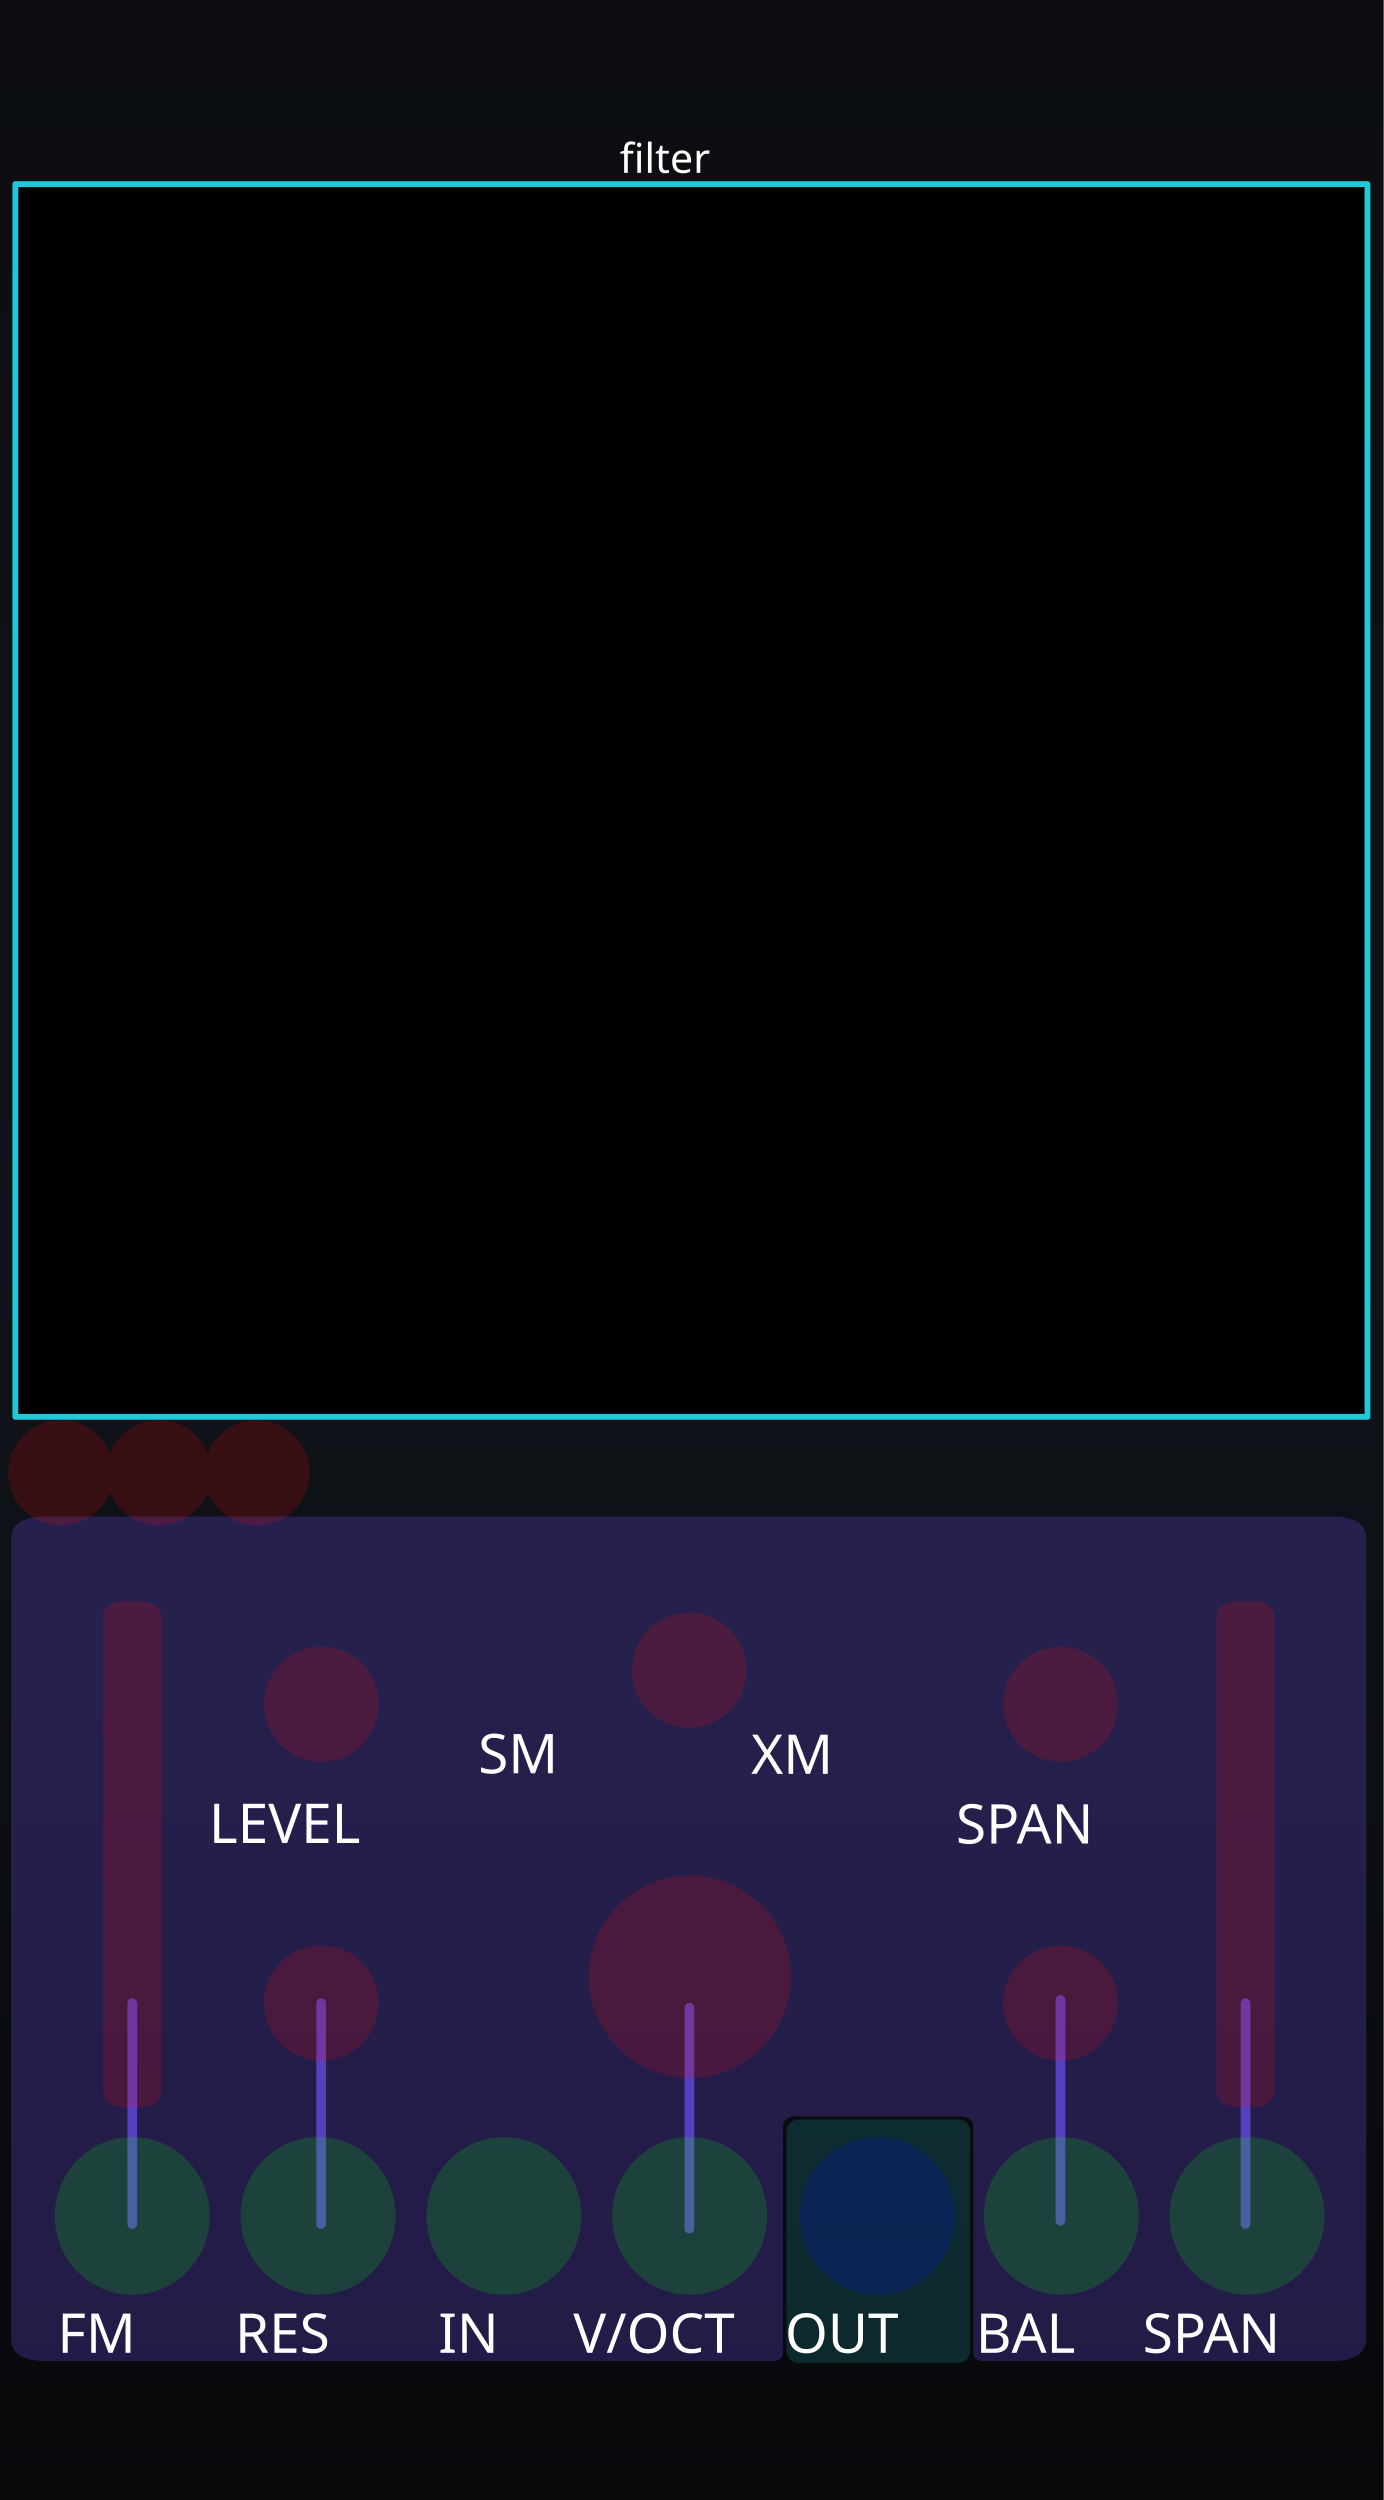
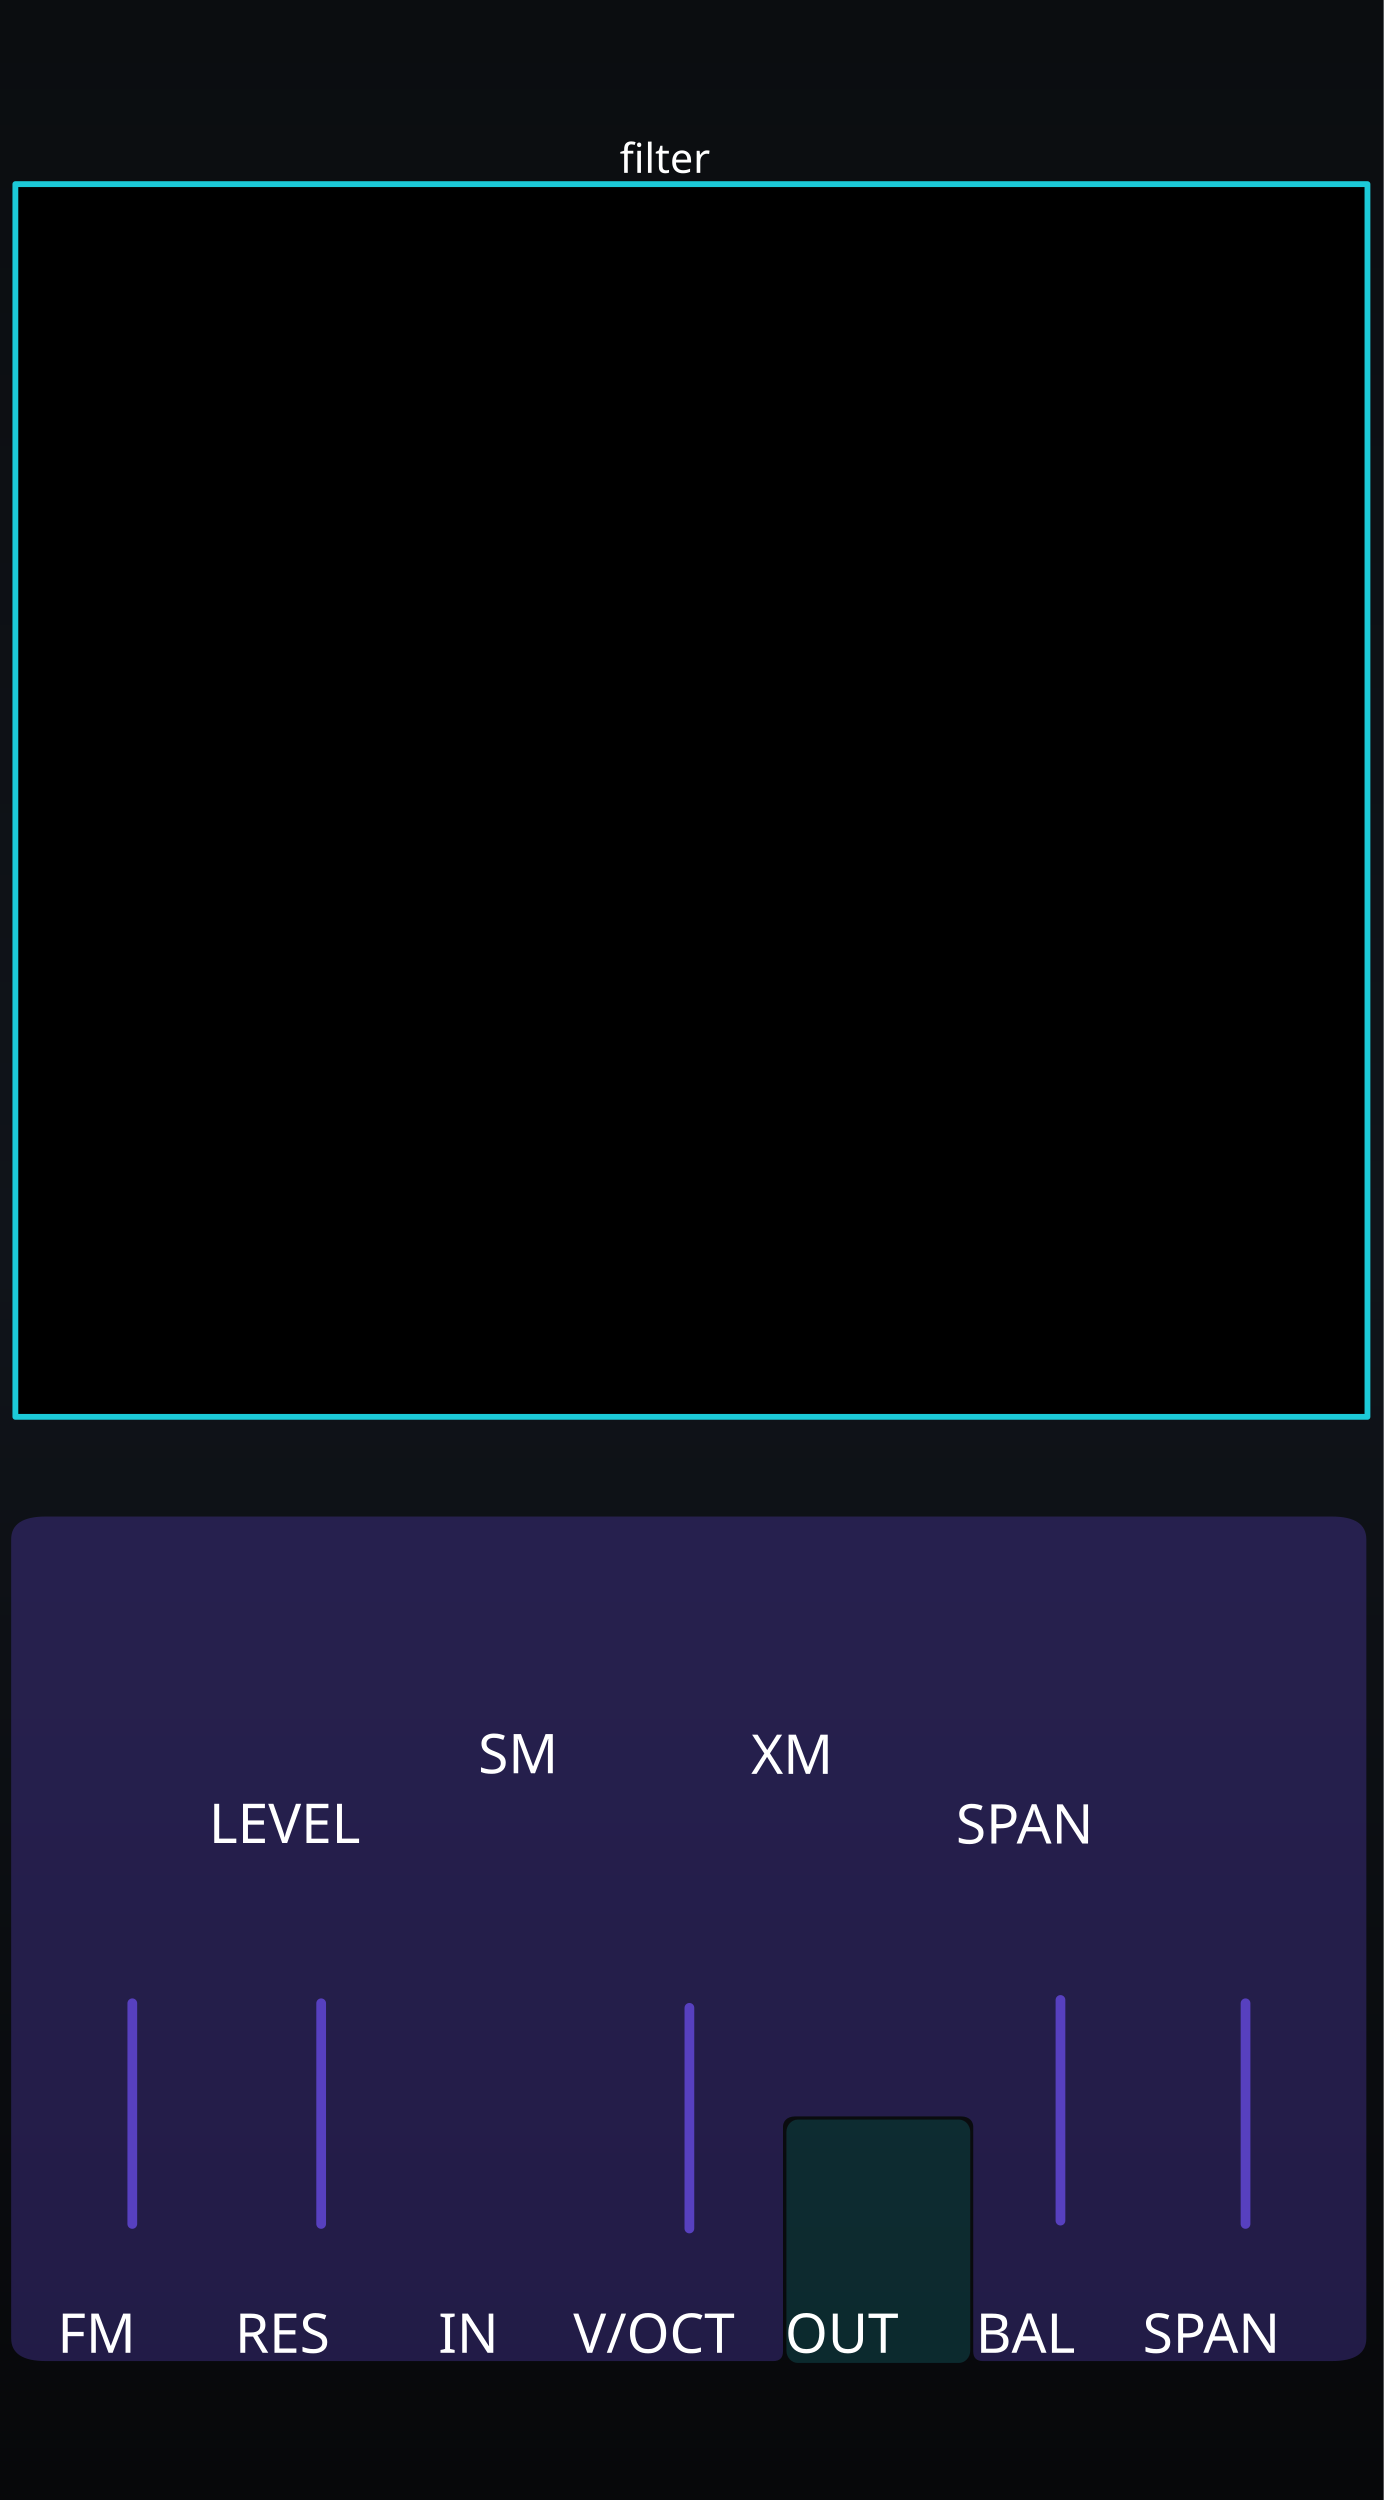
<svg xmlns="http://www.w3.org/2000/svg" xmlns:xlink="http://www.w3.org/1999/xlink" version="1.2" width="71.12mm" height="128.5mm" viewBox="0 0 7112 12850" preserveAspectRatio="xMidYMid" fill-rule="evenodd" stroke-width="28.222" stroke-linejoin="round" xml:space="preserve" id="svg488">
  <defs id="defs1">
    <linearGradient id="linearGradient22">
      <stop style="stop-color:#7a5cff;stop-opacity:1;" offset="0" id="stop22" />
      <stop style="stop-color:#1cccd9;stop-opacity:1;" offset="1" id="stop23" />
    </linearGradient>
    <linearGradient id="linearGradient20">
      <stop style="stop-color:#795cff;stop-opacity:1;" offset="0" id="stop20" />
      <stop style="stop-color:#1cccd9;stop-opacity:1;" offset="1" id="stop21" />
    </linearGradient>
    <linearGradient id="linearGradient16" x1="0" y1="0" x2="0" y2="1">
      <stop offset="0" stop-color="#1ccad8" stop-opacity="0.65" id="stop15" style="stop-color:#1ccad8;stop-opacity:1;" />
      <stop offset="1" stop-color="#7a5cff" stop-opacity="0.65" id="stop16" style="stop-color:#7a5cff;stop-opacity:1;" />
    </linearGradient>
    <linearGradient id="linearGradient14" x1="0" y1="0" x2="0" y2="1">
      <stop offset="0" stop-color="#1ccad8" stop-opacity="0.65" id="stop13" style="stop-color:#1ccad8;stop-opacity:1;" />
      <stop offset="1" stop-color="#7a5cff" stop-opacity="0.65" id="stop14" style="stop-color:#7a5cff;stop-opacity:1;" />
    </linearGradient>
    <linearGradient id="linearGradient12" x1="0" y1="0" x2="0" y2="1">
      <stop offset="0" stop-color="#1ccad8" stop-opacity="0.65" id="stop11" style="stop-color:#6140bf;stop-opacity:1;" />
      <stop offset="1" stop-color="#7a5cff" stop-opacity="0.65" id="stop12" />
    </linearGradient>
    <linearGradient id="bgGrad" x1="1108.886" y1="886.881" x2="1108.886" y2="12348.43" gradientTransform="matrix(0.6225417,0,0,1.124423,295.8546,0)" gradientUnits="userSpaceOnUse">
      <stop offset="0%" stop-color="#0b0d10" id="stop1" />
      <stop offset="50%" stop-color="#10141a" id="stop2" />
      <stop offset="100%" stop-color="#07080a" id="stop3" />
    </linearGradient>
    <linearGradient id="panelSheen" x1="1258.49" y1="999.764" x2="1258.49" y2="12199.481" gradientTransform="scale(0.8869218,1.127495)" gradientUnits="userSpaceOnUse">
      <stop offset="0%" stop-color="#ffffff" stop-opacity="0.1" id="stop4" />
      <stop offset="15%" stop-color="#ffffff" stop-opacity="0.02" id="stop5" />
      <stop offset="50%" stop-color="#ffffff" stop-opacity="0.0" id="stop6" />
      <stop offset="85%" stop-color="#ffffff" stop-opacity="0.02" id="stop7" />
      <stop offset="100%" stop-color="#ffffff" stop-opacity="0.1" id="stop8" />
    </linearGradient>
    <linearGradient id="accentGrad" x1="0" y1="0" x2="0" y2="1">
      <stop offset="0%" stop-color="#1ccad8" stop-opacity="0.65" id="stop9" />
      <stop offset="100%" stop-color="#7a5cff" stop-opacity="0.65" id="stop10" />
    </linearGradient>
    <linearGradient id="oceanWaveGrad" x1="0" y1="0" x2="1" y2="1" gradientUnits="objectBoundingBox">
      <stop offset="0%" stop-color="#55dbff" id="stop_wave_1" />
      <stop offset="55%" stop-color="#1496df" id="stop_wave_2" />
      <stop offset="100%" stop-color="#182682" id="stop_wave_3" />
    </linearGradient>
    <linearGradient xlink:href="#oceanWaveGrad" id="linearGradient10" gradientUnits="userSpaceOnUse" x1="-323.577" y1="-103.933" x2="723.812" y2="943.456" gradientTransform="matrix(-1.435811,0,0,0.6964705,8750,12953.568)" />
    <linearGradient xlink:href="#oceanWaveGrad" id="linearGradient11" gradientUnits="userSpaceOnUse" x1="-323.577" y1="-103.933" x2="723.812" y2="943.456" gradientTransform="matrix(1.435811,0,0,0.6964705,3420,12953.568)" />
    <linearGradient xlink:href="#linearGradient22" id="linearGradient500" gradientUnits="userSpaceOnUse" x1="5355.919" y1="1516.234" x2="6904.773" y2="1512.3" gradientTransform="matrix(0.9969081,0,0,0.9969081,-2554.784,-888.2671)" />
    <linearGradient xlink:href="#linearGradient20" id="linearGradient300" gradientUnits="userSpaceOnUse" gradientTransform="matrix(1.390218,0,0,1.390218,-5190.496,-5161.559)" x1="5486.824" y1="12735.478" x2="7088.807" y2="12738.298" spreadMethod="pad" />
  </defs>
  <g id="panel_art" style="display:inline">
    <g id="Background_Rect" style="display:inline" transform="matrix(0.9967357,0,0,0.9970803,-982.9628,-994.3174)">
      <rect x="986.182" y="997.229" width="7135.292" height="12887.627" rx="0" ry="0" fill="url(#bgGrad)" id="black_background" style="display:inline;fill:url(#bgGrad);stroke-width:23.612" />
      <g id="waves_layer" style="display:none;opacity:0.5" transform="matrix(1.003275,0,0,1.002928,-542.8062,1140.107)">
        <g id="branding_wave_left" transform="matrix(1.72,0,0,1.72,2416.919,11996.75)" style="display:inline">
          <path style="fill:#4995ec" d="m 0,413.249 c 0,0 99.571,-7.286 135.999,-84.999 36.428,-77.713 30.357,-229.499 207.642,-229.499 38.871,0 81.438,18.386 104.731,34.602 116.875,81.362 61.625,248.326 -75.589,205.523 0,0 49.786,-2.125 49.786,-67.697 0,-65.572 -82.091,-75.285 -94.714,-20.643 -8.992,38.927 -3.643,156.643 167.571,162.713" id="path149" />
          <path style="fill:#7a5cff" d="m 372.784,338.875 c 42.5,0 125.678,-65.875 75.213,-144.378 C 412.71,139.6 316.321,128.5 247.714,197.107 179.179,265.642 219.7,398.411 0.644,413.201 9.193,412.412 101.283,402.321 136,328.25 172.429,250.536 166.357,98.751 343.642,98.751 c 38.869,0 81.43,18.384 104.731,34.607 116.874,81.357 61.625,248.321 -75.589,205.517 z" id="path151" />
          <path style="fill:#1cccd9" d="M 495.426,413.249 H 268.433 C 242.935,402.664 232.851,365.455 246.5,310.035 c 15.166,-61.576 44.686,-94.762 88.642,-101.999 26.411,-4.347 46.895,4.299 59.973,12.945 -25.087,-13.418 -59.464,-4.238 -67.259,29.556 -8.998,38.929 -3.644,156.641 167.57,162.712 z" id="path155" />
        </g>
        <g id="branding_wave_right" transform="matrix(-1.72,0,0,1.72,7743.074,11996.75)" style="display:inline">
          <path style="fill:#4995ec" d="m 0,413.249 c 0,0 99.571,-7.286 135.999,-84.999 36.428,-77.713 30.357,-229.499 207.642,-229.499 38.871,0 81.438,18.386 104.731,34.602 116.875,81.362 61.625,248.326 -75.589,205.523 0,0 49.786,-2.125 49.786,-67.697 0,-65.572 -82.091,-75.285 -94.714,-20.643 -8.992,38.927 -3.643,156.643 167.571,162.713" id="path158" />
          <path style="fill:#7a5cff" d="m 372.784,338.875 c 42.5,0 125.678,-65.875 75.213,-144.378 C 412.71,139.6 316.321,128.5 247.714,197.107 179.179,265.642 219.7,398.411 0.644,413.201 9.193,412.412 101.283,402.321 136,328.25 172.429,250.536 166.357,98.751 343.642,98.751 c 38.869,0 81.43,18.384 104.731,34.607 116.874,81.357 61.625,248.321 -75.589,205.517 z" id="path160" />
          <path style="fill:#1cccd9" d="M 495.426,413.249 H 268.433 C 242.935,402.664 232.851,365.455 246.5,310.035 c 15.166,-61.576 44.686,-94.762 88.642,-101.999 26.411,-4.347 46.895,4.299 59.973,12.945 -25.087,-13.418 -59.464,-4.238 -67.259,29.556 -8.998,38.929 -3.644,156.641 167.57,162.712 z" id="path164" />
        </g>
      </g>
      <rect x="1096.182" y="1107.229" width="9973.273" height="12667.627" rx="210" ry="210" fill="none" stroke="#ffffff" stroke-opacity="0.1" stroke-width="60" id="gray_outline" style="display:none;stroke:#3c3f42;stroke-opacity:1" />
      <path d="M 1397.123,1952.244 H 7648.753" stroke="url(#accentGrad)" stroke-width="40.878" stroke-linecap="round" opacity="0.55" fill="none" id="top_horizontal_line" style="display:none;opacity:1;stroke:#5740bf;stroke-opacity:1" />
    </g>
    <path d="m 679.961,11431.042 0.078,-1134.188" stroke="url(#accentGrad)" stroke-width="40.708" stroke-linecap="round" opacity="0.55" fill="none" id="fm_line" style="display:inline;opacity:1;stroke:#5740bf;stroke-width:50;stroke-dasharray:none;stroke-opacity:1" />
    <path d="m 6401.961,11431.042 0.078,-1134.188" stroke="url(#accentGrad)" stroke-width="40.708" stroke-linecap="round" opacity="0.55" fill="none" id="span_line" style="display:inline;opacity:1;stroke:#5740bf;stroke-width:50;stroke-dasharray:none;stroke-opacity:1" />
    <path d="m 3543.453,11454.444 0.078,-1134.188" stroke="url(#accentGrad)" stroke-width="40.708" stroke-linecap="round" opacity="0.55" fill="none" id="freq_line" style="display:inline;opacity:1;stroke:#5740bf;stroke-opacity:1;stroke-width:50;stroke-dasharray:none" />
    <path d="m 1650.754,11431.042 0.078,-1134.188" stroke="url(#accentGrad)" stroke-width="40.708" stroke-linecap="round" opacity="0.55" fill="none" id="res_line" style="display:inline;stroke:#5740bf;stroke-opacity:1;opacity:1;stroke-width:50;stroke-dasharray:none" />
    <path d="m 5450.754,11413.942 0.078,-1134.188" stroke="url(#accentGrad)" stroke-width="40.708" stroke-linecap="round" opacity="0.55" fill="none" id="bal_line" style="display:inline;stroke:#5740bf;stroke-opacity:1;opacity:1;stroke-width:50;stroke-dasharray:none" />
    <g id="slider_ticks" style="display:none;fill:none;stroke:#ffffff;stroke-width:50;stroke-linecap:round;stroke-linejoin:round;stroke-opacity:0.72;stroke-dasharray:none">
      <g id="left-ticks" style="stroke-width:50;stroke-dasharray:none">
        <g id="g24" transform="translate(90)" style="stroke-width:50;stroke-dasharray:none">
          <line x1="700" y1="8350" x2="890" y2="8350" id="line1" style="stroke-width:50;stroke-dasharray:none" />
          <line x1="700" y1="8612.223" x2="865" y2="8612.223" id="line2" style="stroke-width:50;stroke-dasharray:none" />
          <line x1="700" y1="8874.444" x2="840" y2="8874.444" id="line3" style="stroke-width:50;stroke-dasharray:none" />
          <line x1="700" y1="9136.667" x2="815" y2="9136.667" id="line4" style="stroke-width:50;stroke-dasharray:none" />
          <line x1="700" y1="9398.889" x2="790" y2="9398.889" id="line5" style="stroke-width:50;stroke-dasharray:none" />
        </g>
        <g id="g23" transform="translate(-90)" style="stroke-width:50;stroke-dasharray:none">
          <line x1="570" y1="9661.111" x2="660" y2="9661.111" id="line6" style="stroke-width:50;stroke-dasharray:none" />
          <line x1="545" y1="9923.333" x2="660" y2="9923.333" id="line7" style="stroke-width:50;stroke-dasharray:none" />
          <line x1="520" y1="10185.556" x2="660" y2="10185.556" id="line8" style="stroke-width:50;stroke-dasharray:none" />
          <line x1="495" y1="10447.777" x2="660" y2="10447.777" id="line9" style="stroke-width:50;stroke-dasharray:none" />
          <line x1="470" y1="10710" x2="660" y2="10710" id="line10" style="stroke-width:50;stroke-dasharray:none" />
        </g>
      </g>
      <g id="right-ticks" style="stroke-width:50;stroke-dasharray:none">
        <g id="g22" transform="translate(90)" style="stroke-width:50;stroke-dasharray:none">
          <line x1="6422" y1="8350" x2="6612" y2="8350" id="line11" style="stroke-width:50;stroke-dasharray:none" />
          <line x1="6422" y1="8612.223" x2="6587" y2="8612.223" id="line12" style="stroke-width:50;stroke-dasharray:none" />
          <line x1="6422" y1="8874.444" x2="6562" y2="8874.444" id="line13" style="stroke-width:50;stroke-dasharray:none" />
          <line x1="6422" y1="9136.667" x2="6537" y2="9136.667" id="line14" style="stroke-width:50;stroke-dasharray:none" />
          <line x1="6422" y1="9398.889" x2="6512" y2="9398.889" id="line15" style="stroke-width:50;stroke-dasharray:none" />
        </g>
        <g id="g21" transform="translate(-90)" style="stroke-width:50;stroke-dasharray:none">
          <line x1="6292" y1="9661.111" x2="6382" y2="9661.111" id="line16" style="stroke-width:50;stroke-dasharray:none" />
          <line x1="6267" y1="9923.333" x2="6382" y2="9923.333" id="line17" style="stroke-width:50;stroke-dasharray:none" />
          <line x1="6242" y1="10185.556" x2="6382" y2="10185.556" id="line18" style="stroke-width:50;stroke-dasharray:none" />
          <line x1="6217" y1="10447.777" x2="6382" y2="10447.777" id="line19" style="stroke-width:50;stroke-dasharray:none" />
          <line x1="6192" y1="10710" x2="6382" y2="10710" id="line20" style="stroke-width:50;stroke-dasharray:none" />
        </g>
      </g>
    </g>
    <rect x="3974.658" y="10837.059" width="1077.783" height="1338.383" rx="73.679" ry="73.546" fill="#000000" opacity="0.1" stroke="#ffffff" stroke-opacity="0.06" stroke-width="45.117" id="outputs" style="display:none;opacity:1;fill:#000000;fill-opacity:1;stroke:none" />
    <g id="glass" style="display:inline">
      <g id="glass_input">
        <path d="M 235.312,7794.999 H 6845.016 c 118.627,0 177.94,39.155 177.94,117.466 v 4105.927 c 0,78.311 -59.313,117.466 -177.94,117.466 H 5052.403 c -33.333,0 -50,-16.667 -50,-50 V 10930.6 c 0,-21.561 -14.584,-52.337 -63.703,-52.337 h -850.4 c -49.12,0 -63.68,30.776 -63.68,52.337 v 1155.259 c 0,33.333 -16.667,50 -50,50 H 235.312 c -118.627,0 -177.941,-39.155 -177.941,-117.466 V 7912.466 c 0,-78.311 59.314,-117.466 177.941,-117.466 z" fill="#000000" opacity="0.1" stroke="#ffffff" stroke-opacity="0.06" stroke-width="43.342" id="inputs" style="display:inline;opacity:0.33;fill:#5740bf;fill-opacity:1;stroke:none" />
      </g>
      <g id="glass_output">
        <rect x="4042.172" y="10894.673" width="944.953" height="1250.9" rx="58.695" ry="63.93" fill="#000000" opacity="0.1" stroke="#ffffff" stroke-opacity="0.06" stroke-width="40.431" id="outputs-3" style="display:inline;opacity:0.33;fill:#1cccd9;fill-opacity:0.502;stroke:none;stroke-opacity:0.33" />
      </g>
    </g>
  </g>
  <g id="labels" style="display:inline">
    <text id="reworked_module_title_text" x="3541.449" y="447.278" style="font-style:normal;font-variant:normal;font-weight:normal;font-stretch:normal;font-size:529.167px;font-family:Rubik;-inkscape-font-specification:'Rubik, @wght=600';font-variant-ligatures:normal;font-variant-caps:normal;font-variant-numeric:normal;font-variant-east-asian:normal;font-variation-settings:'wght' 600;dominant-baseline:middle;text-anchor:middle;display:none;fill:url(#linearGradient500);stroke-width:28.135" xml:space="preserve">
      <tspan id="tspan1" x="3541.449" y="447.278" style="fill:url(#linearGradient500)">Bifurx</tspan>
    </text>
    <text id="reworked_LEVIATHAN_LOGO" x="3554.096" y="12598.223" style="font-style:normal;font-variant:normal;font-weight:normal;font-stretch:normal;font-size:635px;font-family:Ancient;-inkscape-font-specification:'Ancient, Normal';font-variant-ligatures:normal;font-variant-caps:normal;font-variant-numeric:normal;font-variant-east-asian:normal;dominant-baseline:middle;text-anchor:middle;display:none;fill:url(#linearGradient300);fill-rule:evenodd;stroke-width:37.088" xml:space="preserve">Leviathan</text>
    <text id="reworked_module_description" x="3555.26" y="815.194" style="font-style:normal;font-variant:normal;font-weight:normal;font-stretch:normal;font-size:211.667px;font-family:Rubik;-inkscape-font-specification:'Rubik, @wght=400';font-variant-ligatures:normal;font-variant-caps:normal;font-variant-numeric:normal;font-variant-east-asian:normal;font-variation-settings:'wght' 400;dominant-baseline:middle;text-anchor:middle;display:inline;fill:#ffffff" xml:space="preserve">
      <tspan id="tspan2" x="3555.26" y="815.194">filter</tspan>
    </text>
    <text id="signal_in" x="2591.384" y="11995.578" style="font-style:normal;font-variant:normal;font-weight:normal;font-stretch:normal;font-size:282.223px;font-family:Rubik;-inkscape-font-specification:'Rubik, @wght=400';font-variant-ligatures:normal;font-variant-caps:normal;font-variant-numeric:normal;font-variant-east-asian:normal;font-variation-settings:'wght' 400;dominant-baseline:middle;text-anchor:middle;display:inline;fill:#ffffff" xml:space="preserve">
      <tspan id="tspan45" x="2591.384" y="11995.578">IN</tspan>
    </text>
    <text id="reso_cv_label" x="1634.999" y="11995.578" style="font-style:normal;font-variant:normal;font-weight:normal;font-stretch:normal;font-size:282.223px;font-family:Rubik;-inkscape-font-specification:'Rubik, @wght=400';font-variant-ligatures:normal;font-variant-caps:normal;font-variant-numeric:normal;font-variant-east-asian:normal;font-variation-settings:'wght' 400;dominant-baseline:middle;text-anchor:middle;display:inline;fill:#ffffff" xml:space="preserve">
      <tspan id="tspan44" x="1634.999" y="11995.578">RES</tspan>
    </text>
    <text id="level_lbl" x="1646.741" y="9375.219" style="font-style:normal;font-variant:normal;font-weight:normal;font-stretch:normal;font-size:282.223px;font-family:Rubik;-inkscape-font-specification:'Rubik, @wght=400';font-variant-ligatures:normal;font-variant-caps:normal;font-variant-numeric:normal;font-variant-east-asian:normal;font-variation-settings:'wght' 400;dominant-baseline:middle;text-anchor:middle;display:inline;fill:#ffffff" xml:space="preserve">
      <tspan id="tspan43" x="1646.741" y="9375.219">LEVEL</tspan>
    </text>
    <text id="span_lbl" x="5450.189" y="9378" style="font-style:normal;font-variant:normal;font-weight:normal;font-stretch:normal;font-size:282.223px;font-family:Rubik;-inkscape-font-specification:'Rubik, @wght=400';font-variant-ligatures:normal;font-variant-caps:normal;font-variant-numeric:normal;font-variant-east-asian:normal;font-variation-settings:'wght' 400;dominant-baseline:middle;text-anchor:middle;display:inline;fill:#ffffff" xml:space="preserve">
      <tspan id="tspan50" x="5450.189" y="9378">SPAN</tspan>
    </text>
    <text id="fm_cv_label" x="679.998" y="11995.578" style="font-style:normal;font-variant:normal;font-weight:normal;font-stretch:normal;font-size:282.223px;font-family:Rubik;-inkscape-font-specification:'Rubik, @wght=400';font-variant-ligatures:normal;font-variant-caps:normal;font-variant-numeric:normal;font-variant-east-asian:normal;font-variation-settings:'wght' 400;dominant-baseline:middle;text-anchor:middle;display:inline;fill:#ffffff" xml:space="preserve">
      <tspan id="tspan_fm" x="679.998" y="11995.578">FM</tspan>
    </text>
    <text id="voct_label" x="3544.999" y="11995.578" style="font-style:normal;font-variant:normal;font-weight:normal;font-stretch:normal;font-size:282.223px;font-family:Rubik;-inkscape-font-specification:'Rubik, @wght=400';font-variant-ligatures:normal;font-variant-caps:normal;font-variant-numeric:normal;font-variant-east-asian:normal;font-variation-settings:'wght' 400;dominant-baseline:middle;text-anchor:middle;display:inline;fill:#ffffff" xml:space="preserve">
      <tspan id="tspan46" x="3544.999" y="11995.578">V/OCT</tspan>
    </text>
    <text id="span_cv_label" x="6409.998" y="11995.578" style="font-style:normal;font-variant:normal;font-weight:normal;font-stretch:normal;font-size:282.223px;font-family:Rubik;-inkscape-font-specification:'Rubik, @wght=400';font-variant-ligatures:normal;font-variant-caps:normal;font-variant-numeric:normal;font-variant-east-asian:normal;font-variation-settings:'wght' 400;dominant-baseline:middle;text-anchor:middle;display:inline;fill:#ffffff" xml:space="preserve">
      <tspan id="tspan49" x="6409.998" y="11995.578">SPAN</tspan>
    </text>
    <text id="balance_cv_label" x="5454.998" y="11995.578" style="font-style:normal;font-variant:normal;font-weight:normal;font-stretch:normal;font-size:282.223px;font-family:Rubik;-inkscape-font-specification:'Rubik, @wght=400';font-variant-ligatures:normal;font-variant-caps:normal;font-variant-numeric:normal;font-variant-east-asian:normal;font-variation-settings:'wght' 400;dominant-baseline:middle;text-anchor:middle;display:inline;fill:#ffffff" xml:space="preserve">
      <tspan id="tspan48" x="5454.998" y="11995.578">BAL</tspan>
    </text>
    <text id="signal_out" x="4509.998" y="11995.578" style="font-style:normal;font-variant:normal;font-weight:normal;font-stretch:normal;font-size:282.223px;font-family:Rubik;-inkscape-font-specification:'Rubik, @wght=400';font-variant-ligatures:normal;font-variant-caps:normal;font-variant-numeric:normal;font-variant-east-asian:normal;font-variation-settings:'wght' 400;dominant-baseline:middle;text-anchor:middle;display:inline;fill:#ffffff" xml:space="preserve">
      <tspan id="tspan47" x="4509.998" y="11995.578">OUT</tspan>
    </text>
    <text id="sm_lbl" x="2846.76" y="9016.75" style="font-style:normal;font-variant:normal;font-weight:normal;font-stretch:normal;font-size:282.222px;font-family:Rubik;-inkscape-font-specification:'Rubik, @wght=400';font-variant-ligatures:normal;font-variant-caps:normal;font-variant-numeric:normal;font-variant-east-asian:normal;font-variation-settings:'wght' 400;dominant-baseline:middle;text-anchor:middle;display:inline;fill:#ffffff" xml:space="preserve">
      <tspan id="tspan60" x="2846.76" y="9016.75">SM</tspan>
    </text>
    <text id="xm_lbl" x="4254.692" y="9019.895" style="font-style:normal;font-variant:normal;font-weight:normal;font-stretch:normal;font-size:282.222px;font-family:Rubik;-inkscape-font-specification:'Rubik, @wght=400';font-variant-ligatures:normal;font-variant-caps:normal;font-variant-numeric:normal;font-variant-east-asian:normal;font-variation-settings:'wght' 400;dominant-baseline:middle;text-anchor:middle;display:inline;fill:#ffffff" xml:space="preserve">
      <tspan id="tspan61" x="4254.692" y="9019.895">XM</tspan>
    </text>
  </g>
-   <g id="components" style="display:inline;opacity:0.169">
+   <g id="components" style="display:none;opacity:0.169">
    <ellipse style="display:inline;fill:#ff0000;fill-opacity:1;fill-rule:evenodd;stroke-width:30.901" id="MODE_LEFT_PARAM" cx="816.595" cy="7570.01" rx="270.933" ry="270.893" />
    <ellipse style="display:inline;fill:#ff0000;fill-opacity:1;fill-rule:evenodd;stroke-width:30.901" id="MODE_RIGHT_PARAM" cx="1320.033" cy="7570.01" rx="270.933" ry="270.893" />
    <ellipse style="display:inline;fill:#ff0000;fill-opacity:1;fill-rule:evenodd;stroke-width:30.901" id="MODE_MENU_BUTTON" cx="313.156" cy="7570.01" rx="270.933" ry="270.893" />
    <ellipse style="display:inline;fill:#ff0000;fill-opacity:1;fill-rule:evenodd;stroke-width:30.901" id="LEVEL_PARAM" cx="1651.444" cy="8760.012" rx="294.844" ry="295.81" />
    <ellipse style="display:inline;fill:#ff0000;fill-opacity:1;fill-rule:evenodd;stroke-width:30.901" id="RESO_PARAM" cx="1651.444" cy="10295.81" rx="294.844" ry="295.81" />
    <circle style="display:inline;fill:#ff0000;fill-opacity:1;fill-rule:evenodd;stroke-width:46" id="FREQ_PARAM" cx="3546" cy="10160" r="520" />
    <ellipse style="display:inline;fill:#ff0000;fill-opacity:1;fill-rule:evenodd;stroke-width:30.901" id="TITO_PARAM" cx="3542.344" cy="8585.21" rx="294.844" ry="295.81" />
    <ellipse style="display:inline;fill:#ff0000;fill-opacity:1;fill-rule:evenodd;stroke-width:30.901" id="SPAN_PARAM" cx="5451.344" cy="8760.01" rx="294.844" ry="295.81" />
    <ellipse style="display:inline;fill:#ff0000;fill-opacity:1;fill-rule:evenodd;stroke-width:30.901" id="BALANCE_PARAM" cx="5451.323" cy="10295.81" rx="294.844" ry="295.81" />
    <rect style="display:inline;fill:#ff0000;fill-opacity:1;fill-rule:evenodd;stroke-width:27.462" id="FM_AMT_PARAM" width="300" height="2600" x="530" y="8230" rx="103.846" ry="80.69" />
    <rect style="display:inline;fill:#ff0000;fill-opacity:1;fill-rule:evenodd;stroke-width:27.462" id="SPAN_CV_ATTEN_PARAM" width="300" height="2600" x="6252" y="8230" rx="103.846" ry="80.69" />
    <ellipse style="display:none;fill:#ff00ff;fill-opacity:1;fill-rule:evenodd;stroke-width:3.606" id="FM_AMT_LIGHT" cx="680" cy="7980.031" rx="114.987" ry="120.831" />
    <ellipse style="display:none;fill:#ff00ff;fill-opacity:1;fill-rule:evenodd;stroke-width:3.606" id="SPAN_CV_ATTEN_LIGHT" cx="6402" cy="7980.031" rx="114.987" ry="120.831" />
    <ellipse style="display:inline;fill:#00ff00;fill-opacity:1;fill-rule:evenodd;stroke-width:38.302" id="IN_INPUT" cx="2589.999" cy="11389.972" rx="398.399" ry="405.171" />
    <ellipse style="display:inline;fill:#00ff00;fill-opacity:1;fill-rule:evenodd;stroke-width:38.302" id="VOCT_INPUT" cx="3544.999" cy="11389.972" rx="398.399" ry="405.171" />
    <ellipse style="display:inline;fill:#00ff00;fill-opacity:1;fill-rule:evenodd;stroke-width:38.302" id="FM_INPUT" cx="679.999" cy="11389.972" rx="398.399" ry="405.171" />
    <ellipse style="display:inline;fill:#00ff00;fill-opacity:1;fill-rule:evenodd;stroke-width:38.302" id="RESO_CV_INPUT" cx="1634.999" cy="11389.972" rx="398.399" ry="405.171" />
    <ellipse style="display:inline;fill:#00ff00;fill-opacity:1;fill-rule:evenodd;stroke-width:38.302" id="BALANCE_CV_INPUT" cx="5454.998" cy="11389.972" rx="398.399" ry="405.171" />
    <ellipse style="display:inline;fill:#00ff00;fill-opacity:1;fill-rule:evenodd;stroke-width:38.302" id="SPAN_CV_INPUT" cx="6409.998" cy="11389.972" rx="398.399" ry="405.171" />
    <ellipse style="display:inline;fill:#0000ff;fill-opacity:1;fill-rule:evenodd;stroke-width:38.302" id="OUT_OUTPUT" cx="4509.998" cy="11389.972" rx="398.399" ry="405.171" />
  </g>
  <rect style="display:inline;opacity:1;fill:#000000;fill-opacity:1;fill-rule:nonzero;stroke:#1ccad8;stroke-width:29.928;stroke-linecap:round;stroke-linejoin:round;stroke-dasharray:none;stroke-opacity:1" id="SPECTRUM" width="6949.773" height="6336.099" x="78.962" y="946.437" ry="0" />
  <g id="perfect_wave_raster_anchors" style="display:none">
    <rect id="BRANDING_WAVE_LEFT_RASTER" x="665.610" y="12338.190" width="1306.748" height="511.810" />
    <rect id="BRANDING_WAVE_RIGHT_RASTER" x="5139.674" y="12338.190" width="1306.748" height="511.810" />
    <rect id="BRANDING_LEVIATHAN_LOGO_RASTER" x="1920.034" y="11843.102" width="3271.933" height="1224.054" />
    <rect id="BIFURX_TITLE_RASTER" x="2266" y="-26.055" width="2580.000" height="946.667" />
  </g>
</svg>
